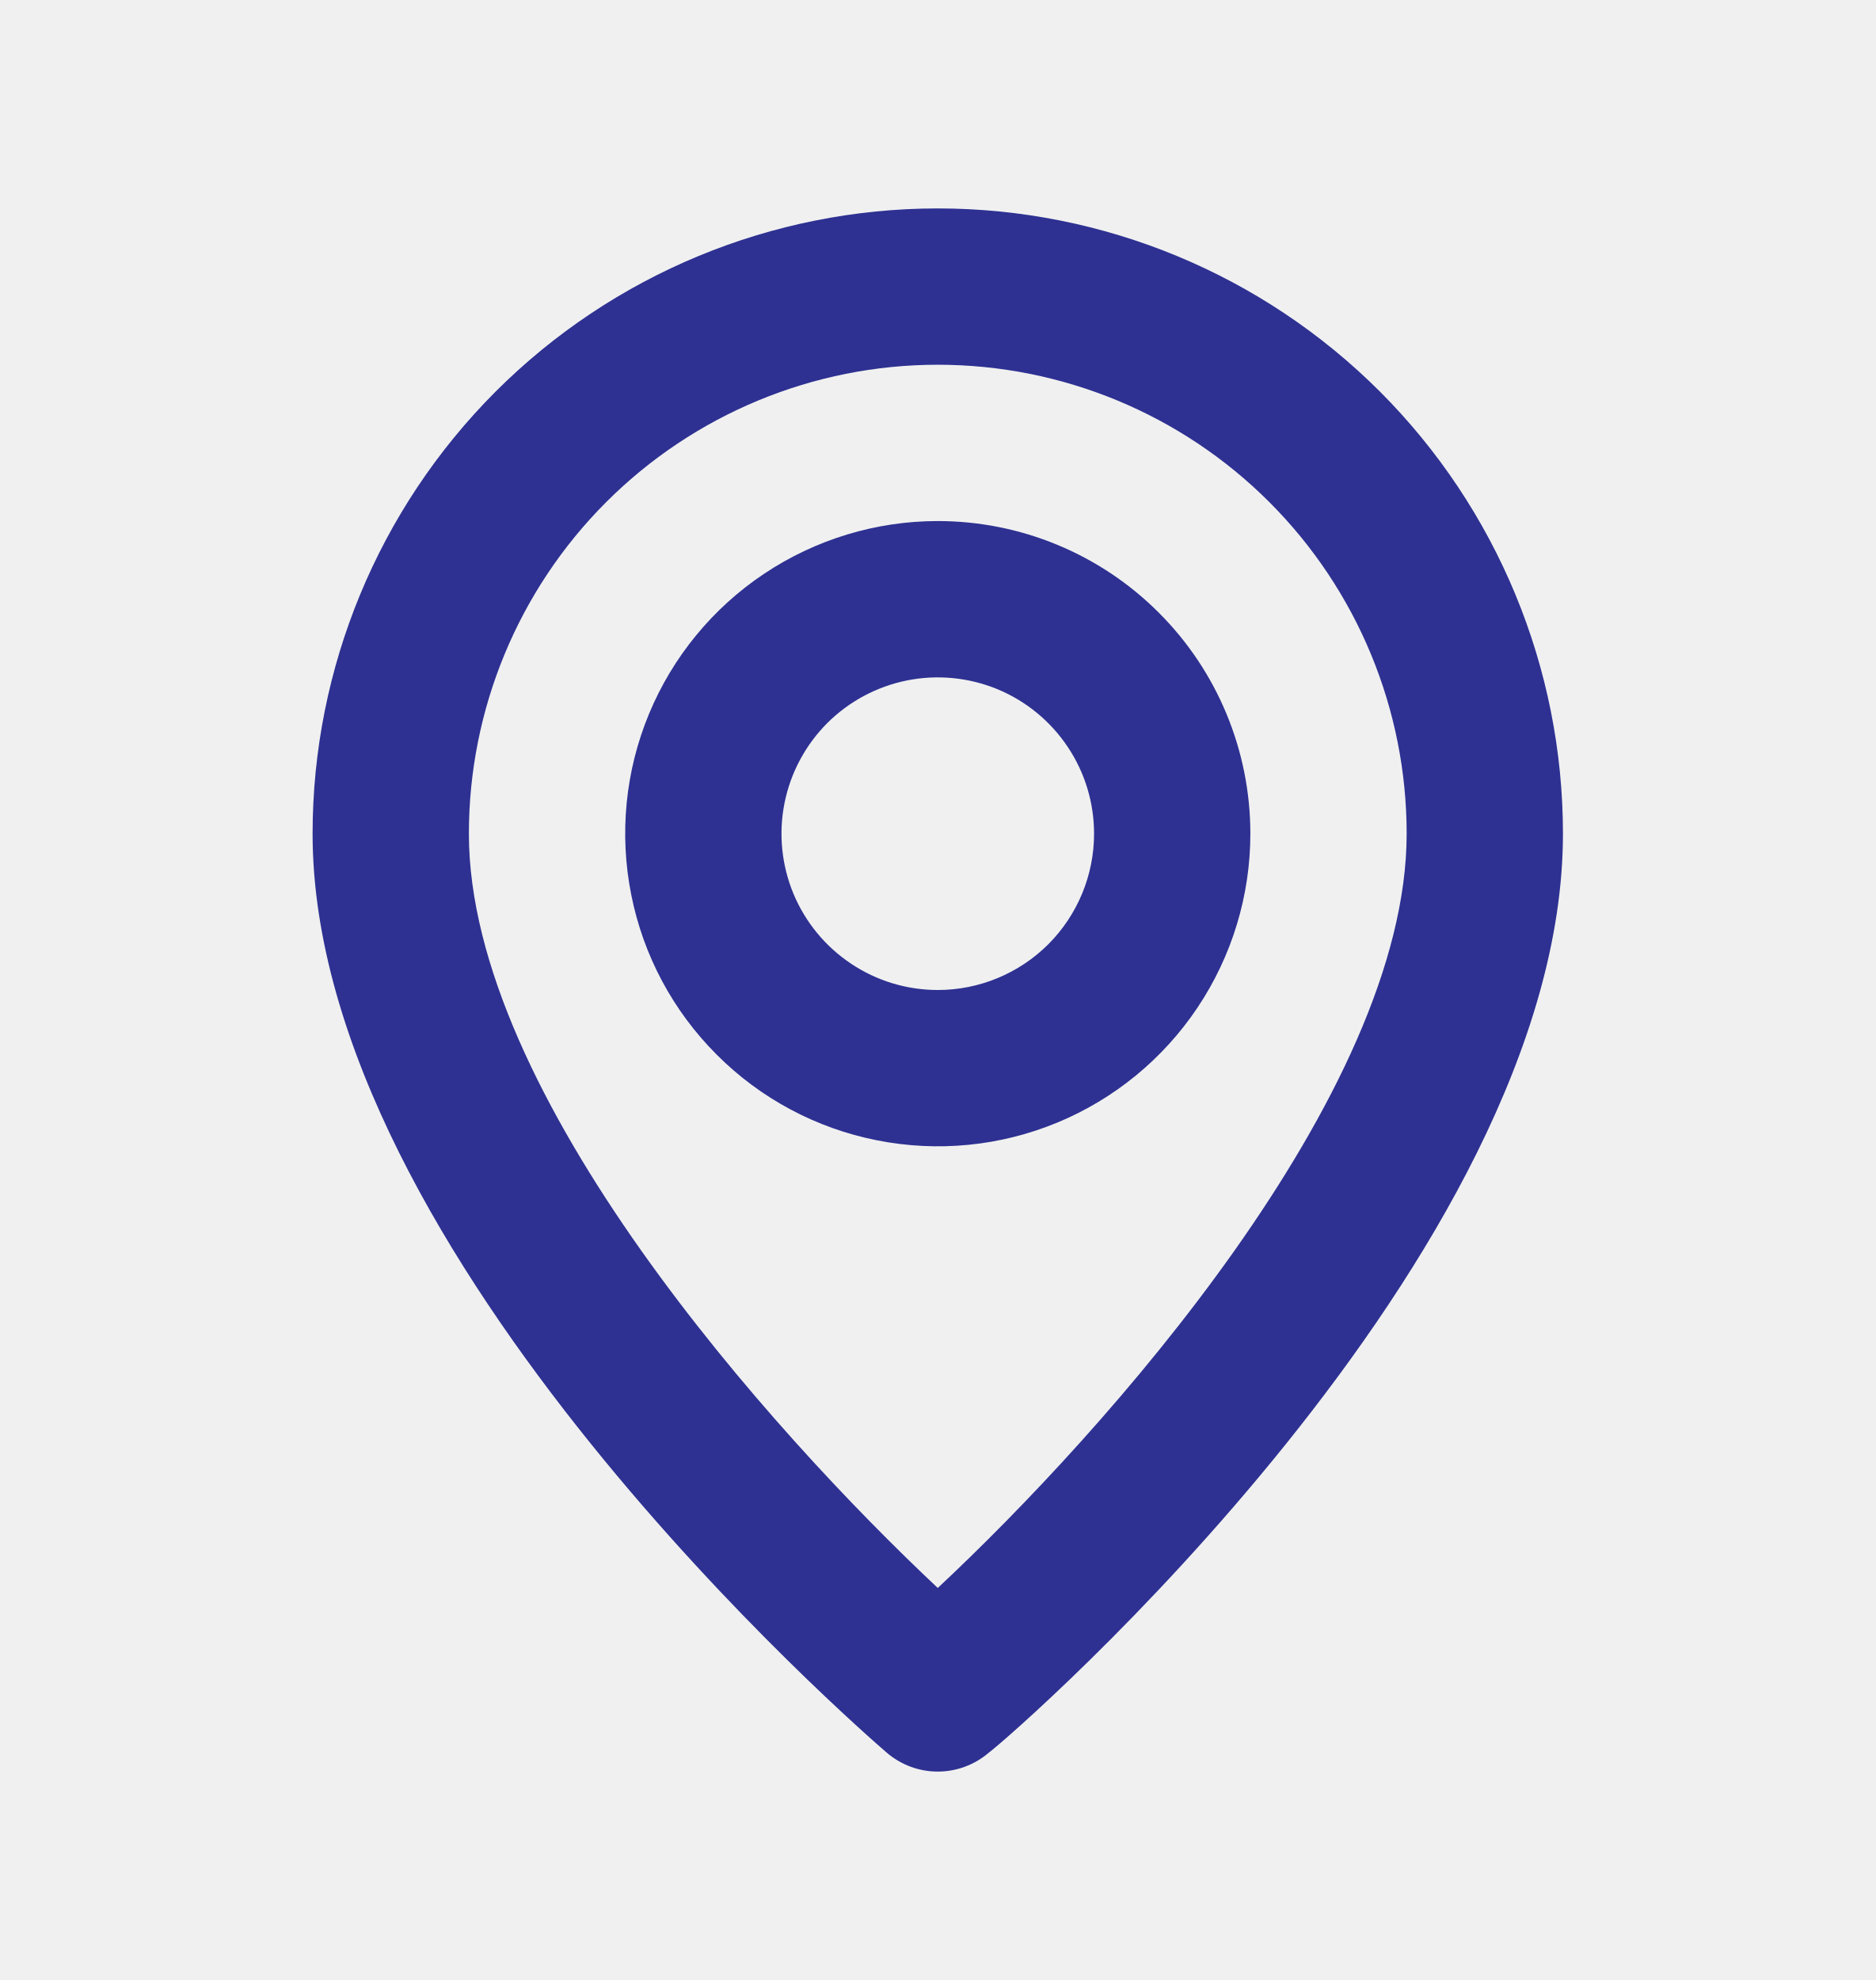
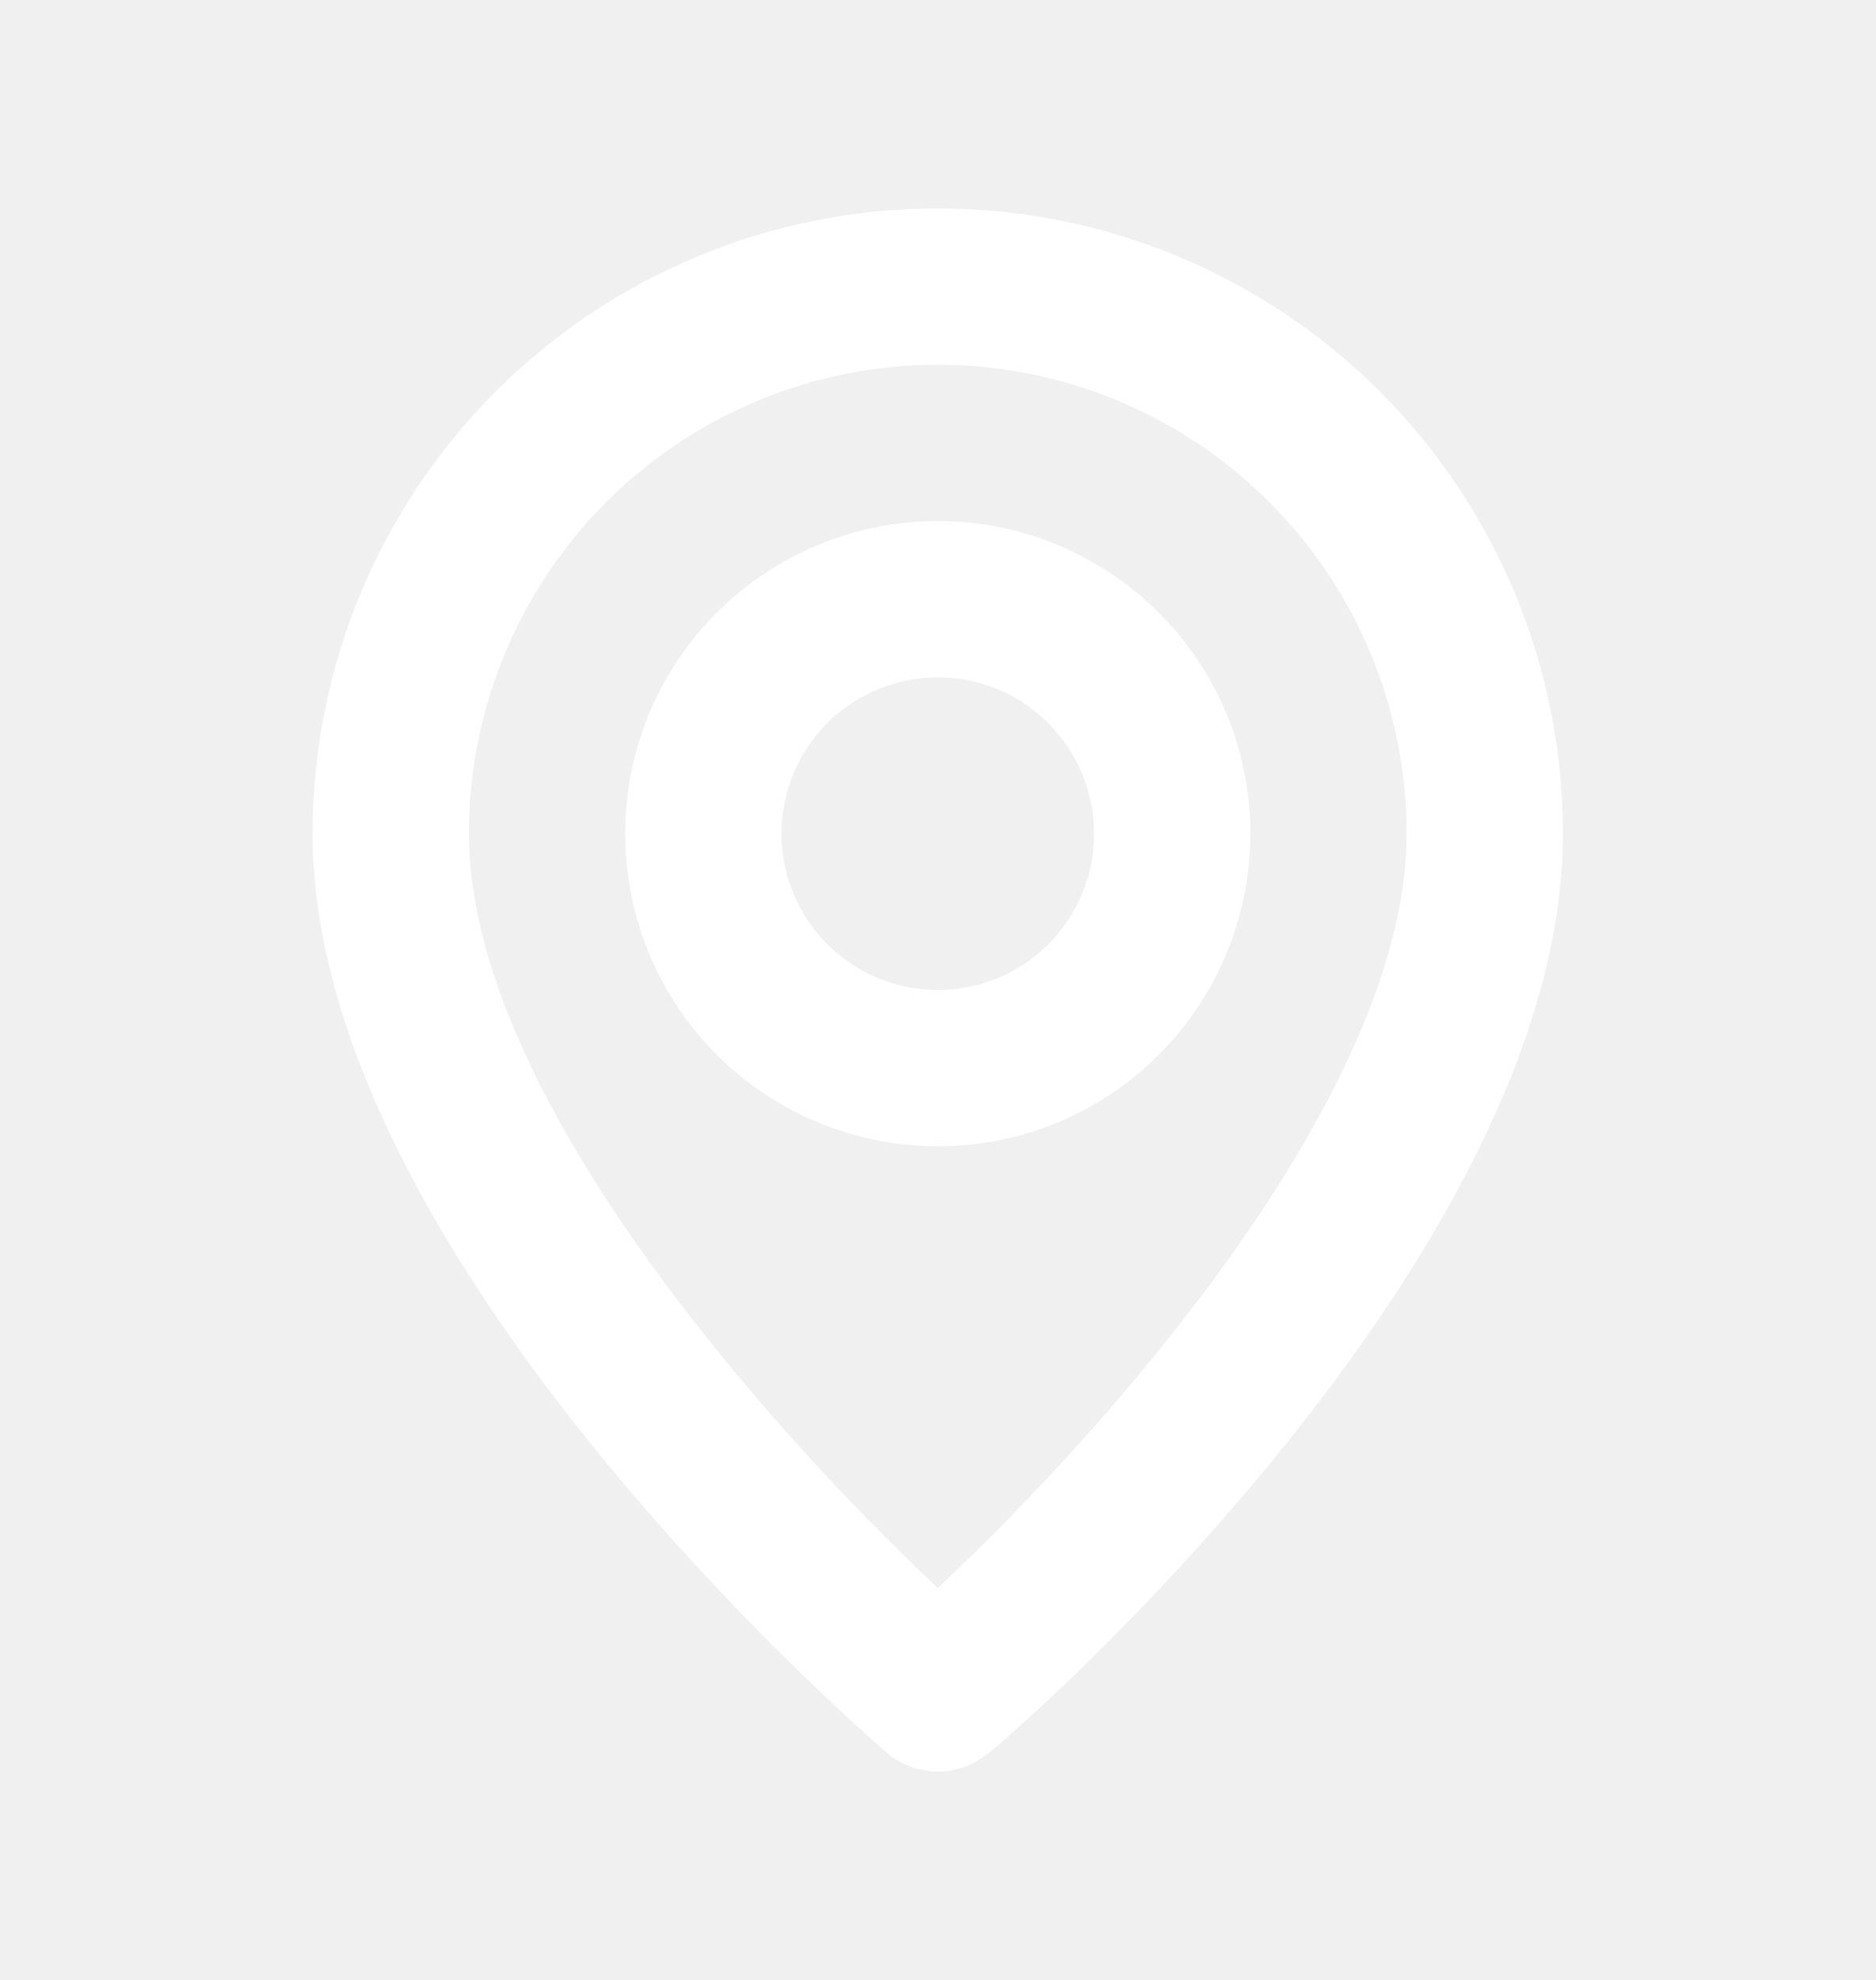
<svg xmlns="http://www.w3.org/2000/svg" width="18" height="19" viewBox="0 0 18 19" fill="none">
-   <path d="M9 2C7.409 2 5.883 2.632 4.757 3.757C3.632 4.883 3 6.409 3 8C3 12.05 8.287 16.625 8.512 16.82C8.648 16.936 8.821 17 9 17C9.179 17 9.352 16.936 9.488 16.82C9.75 16.625 15 12.05 15 8C15 6.409 14.368 4.883 13.243 3.757C12.117 2.632 10.591 2 9 2ZM9 15.238C7.402 13.738 4.5 10.505 4.5 8C4.5 6.807 4.974 5.662 5.818 4.818C6.662 3.974 7.807 3.5 9 3.5C10.194 3.5 11.338 3.974 12.182 4.818C13.026 5.662 13.5 6.807 13.5 8C13.5 10.505 10.598 13.745 9 15.238ZM9 5C8.407 5 7.827 5.176 7.333 5.506C6.84 5.835 6.455 6.304 6.228 6.852C6.001 7.4 5.942 8.003 6.058 8.585C6.173 9.167 6.459 9.702 6.879 10.121C7.298 10.541 7.833 10.827 8.415 10.942C8.997 11.058 9.6 10.999 10.148 10.772C10.696 10.545 11.165 10.16 11.494 9.667C11.824 9.173 12 8.593 12 8C12 7.204 11.684 6.441 11.121 5.879C10.559 5.316 9.796 5 9 5ZM9 9.5C8.703 9.5 8.413 9.412 8.167 9.247C7.92 9.082 7.728 8.848 7.614 8.574C7.501 8.3 7.471 7.998 7.529 7.707C7.587 7.416 7.73 7.149 7.939 6.939C8.149 6.73 8.416 6.587 8.707 6.529C8.998 6.471 9.3 6.501 9.574 6.614C9.848 6.728 10.082 6.92 10.247 7.167C10.412 7.413 10.5 7.703 10.5 8C10.5 8.398 10.342 8.779 10.061 9.061C9.779 9.342 9.398 9.5 9 9.5Z" fill="#2E3192" />
+   <path d="M9 2C7.409 2 5.883 2.632 4.757 3.757C3.632 4.883 3 6.409 3 8C3 12.05 8.287 16.625 8.512 16.82C8.648 16.936 8.821 17 9 17C9.179 17 9.352 16.936 9.488 16.82C9.75 16.625 15 12.05 15 8C15 6.409 14.368 4.883 13.243 3.757C12.117 2.632 10.591 2 9 2ZM9 15.238C7.402 13.738 4.5 10.505 4.5 8C4.5 6.807 4.974 5.662 5.818 4.818C6.662 3.974 7.807 3.5 9 3.5C10.194 3.5 11.338 3.974 12.182 4.818C13.026 5.662 13.5 6.807 13.5 8C13.5 10.505 10.598 13.745 9 15.238ZM9 5C8.407 5 7.827 5.176 7.333 5.506C6.84 5.835 6.455 6.304 6.228 6.852C6.001 7.4 5.942 8.003 6.058 8.585C6.173 9.167 6.459 9.702 6.879 10.121C7.298 10.541 7.833 10.827 8.415 10.942C8.997 11.058 9.6 10.999 10.148 10.772C10.696 10.545 11.165 10.16 11.494 9.667C11.824 9.173 12 8.593 12 8C12 7.204 11.684 6.441 11.121 5.879C10.559 5.316 9.796 5 9 5ZM9 9.5C8.703 9.5 8.413 9.412 8.167 9.247C7.92 9.082 7.728 8.848 7.614 8.574C7.501 8.3 7.471 7.998 7.529 7.707C7.587 7.416 7.73 7.149 7.939 6.939C8.149 6.73 8.416 6.587 8.707 6.529C8.998 6.471 9.3 6.501 9.574 6.614C9.848 6.728 10.082 6.92 10.247 7.167C10.412 7.413 10.5 7.703 10.5 8C10.5 8.398 10.342 8.779 10.061 9.061C9.779 9.342 9.398 9.5 9 9.5Z" fill="#ffffff" />
</svg>
